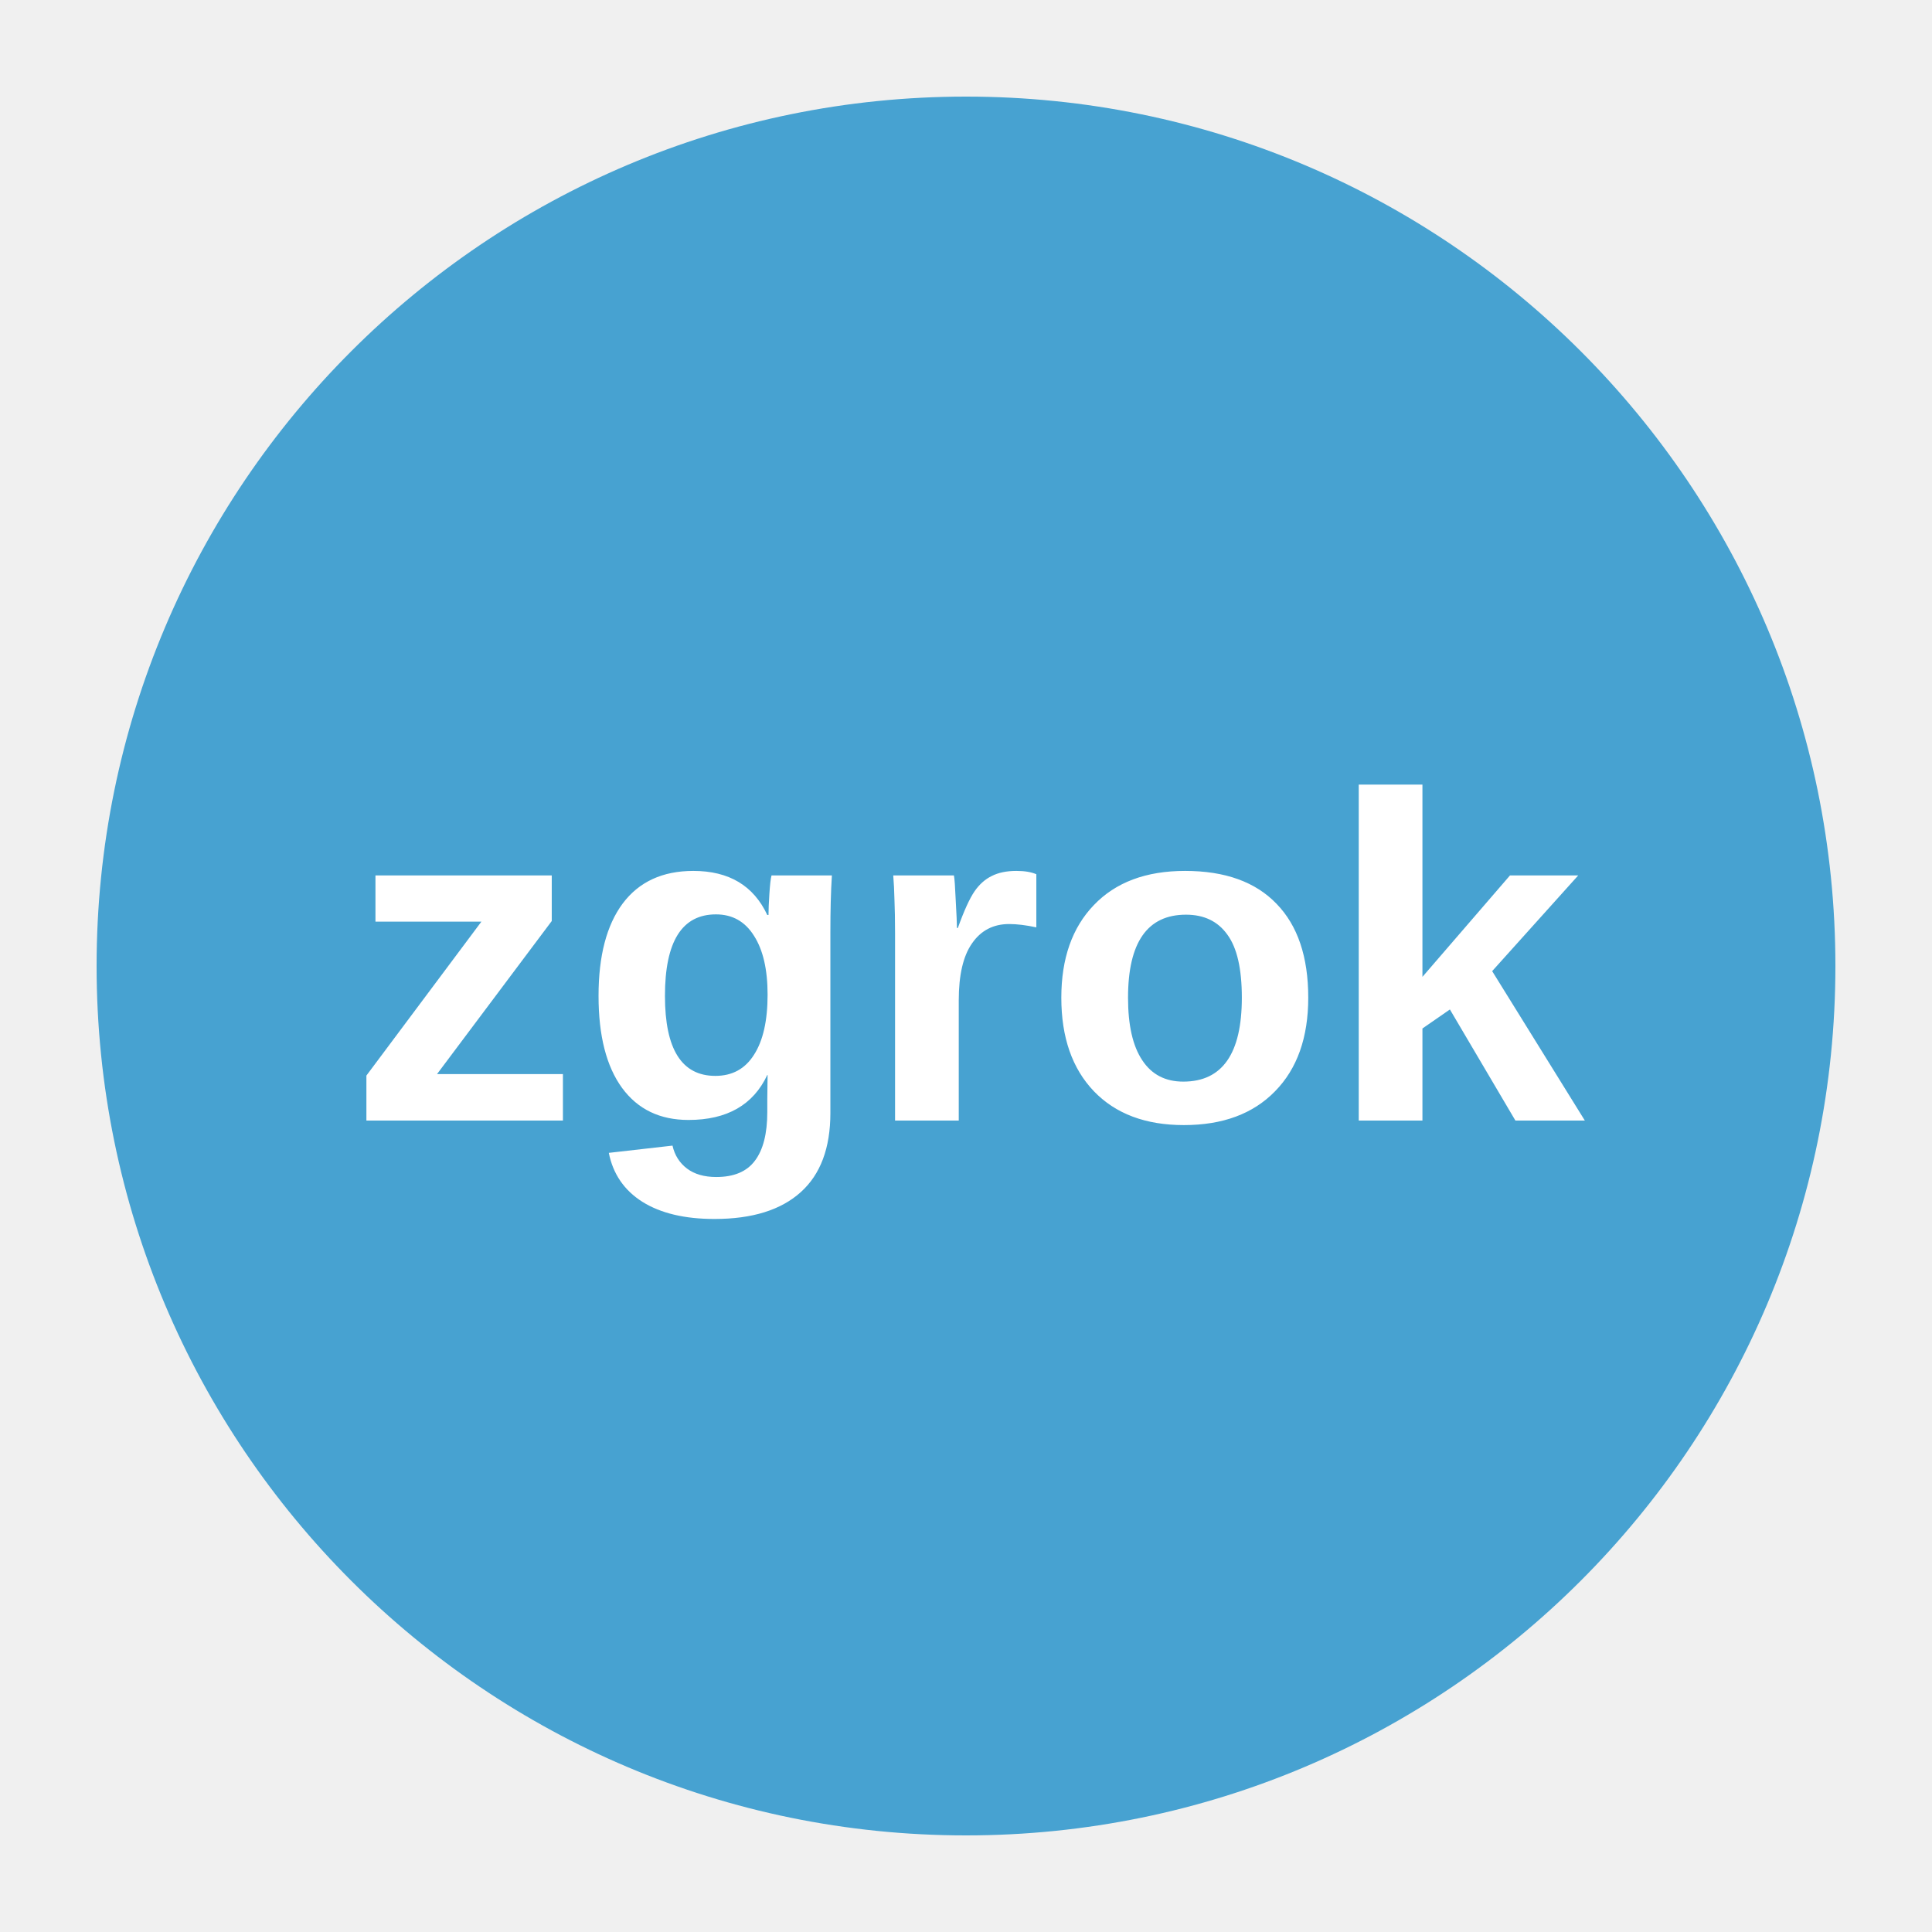
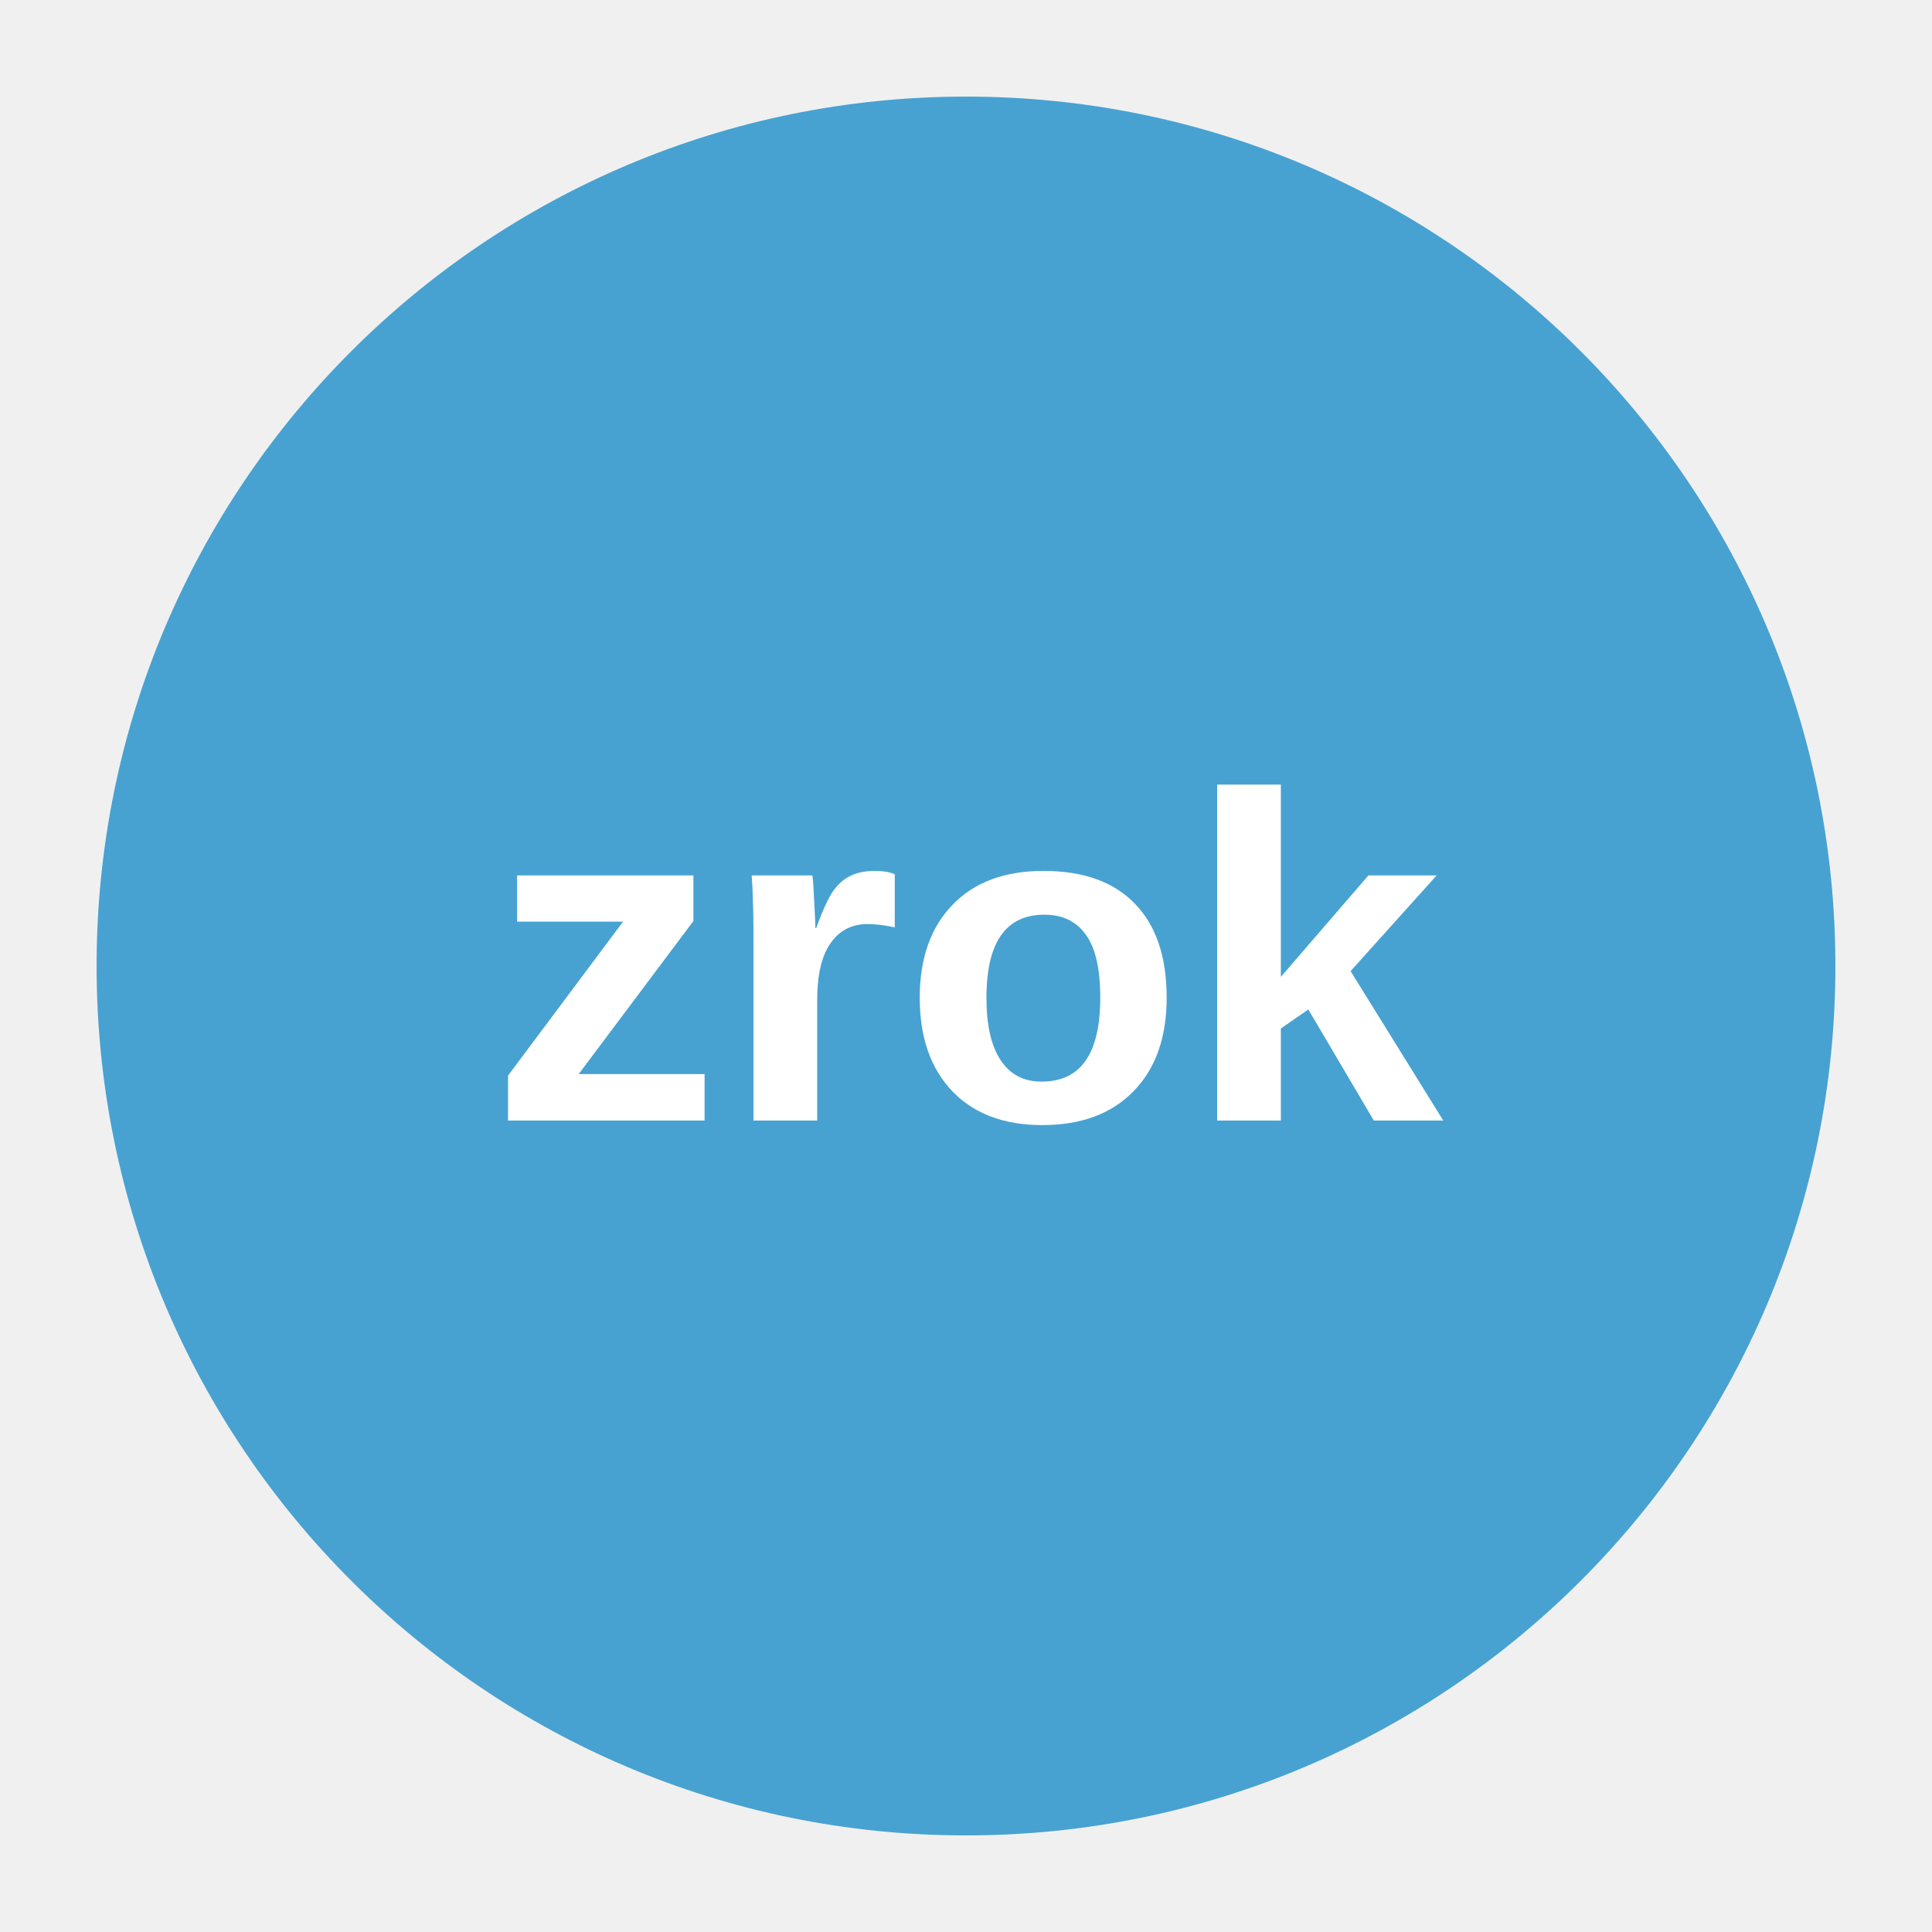
<svg xmlns="http://www.w3.org/2000/svg" viewBox="0 0 100 100">
  <circle cx="50" cy="50" r="45" fill="#47A2D1" />
-   <text x="50" y="58" font-family="Arial, sans-serif" font-size="24" fill="#fff" text-anchor="middle" font-weight="bold">zgrok</text>
+   <text x="50" y="58" font-family="Arial, sans-serif" font-size="24" fill="#fff" text-anchor="middle" font-weight="bold">zrok</text>
</svg>
